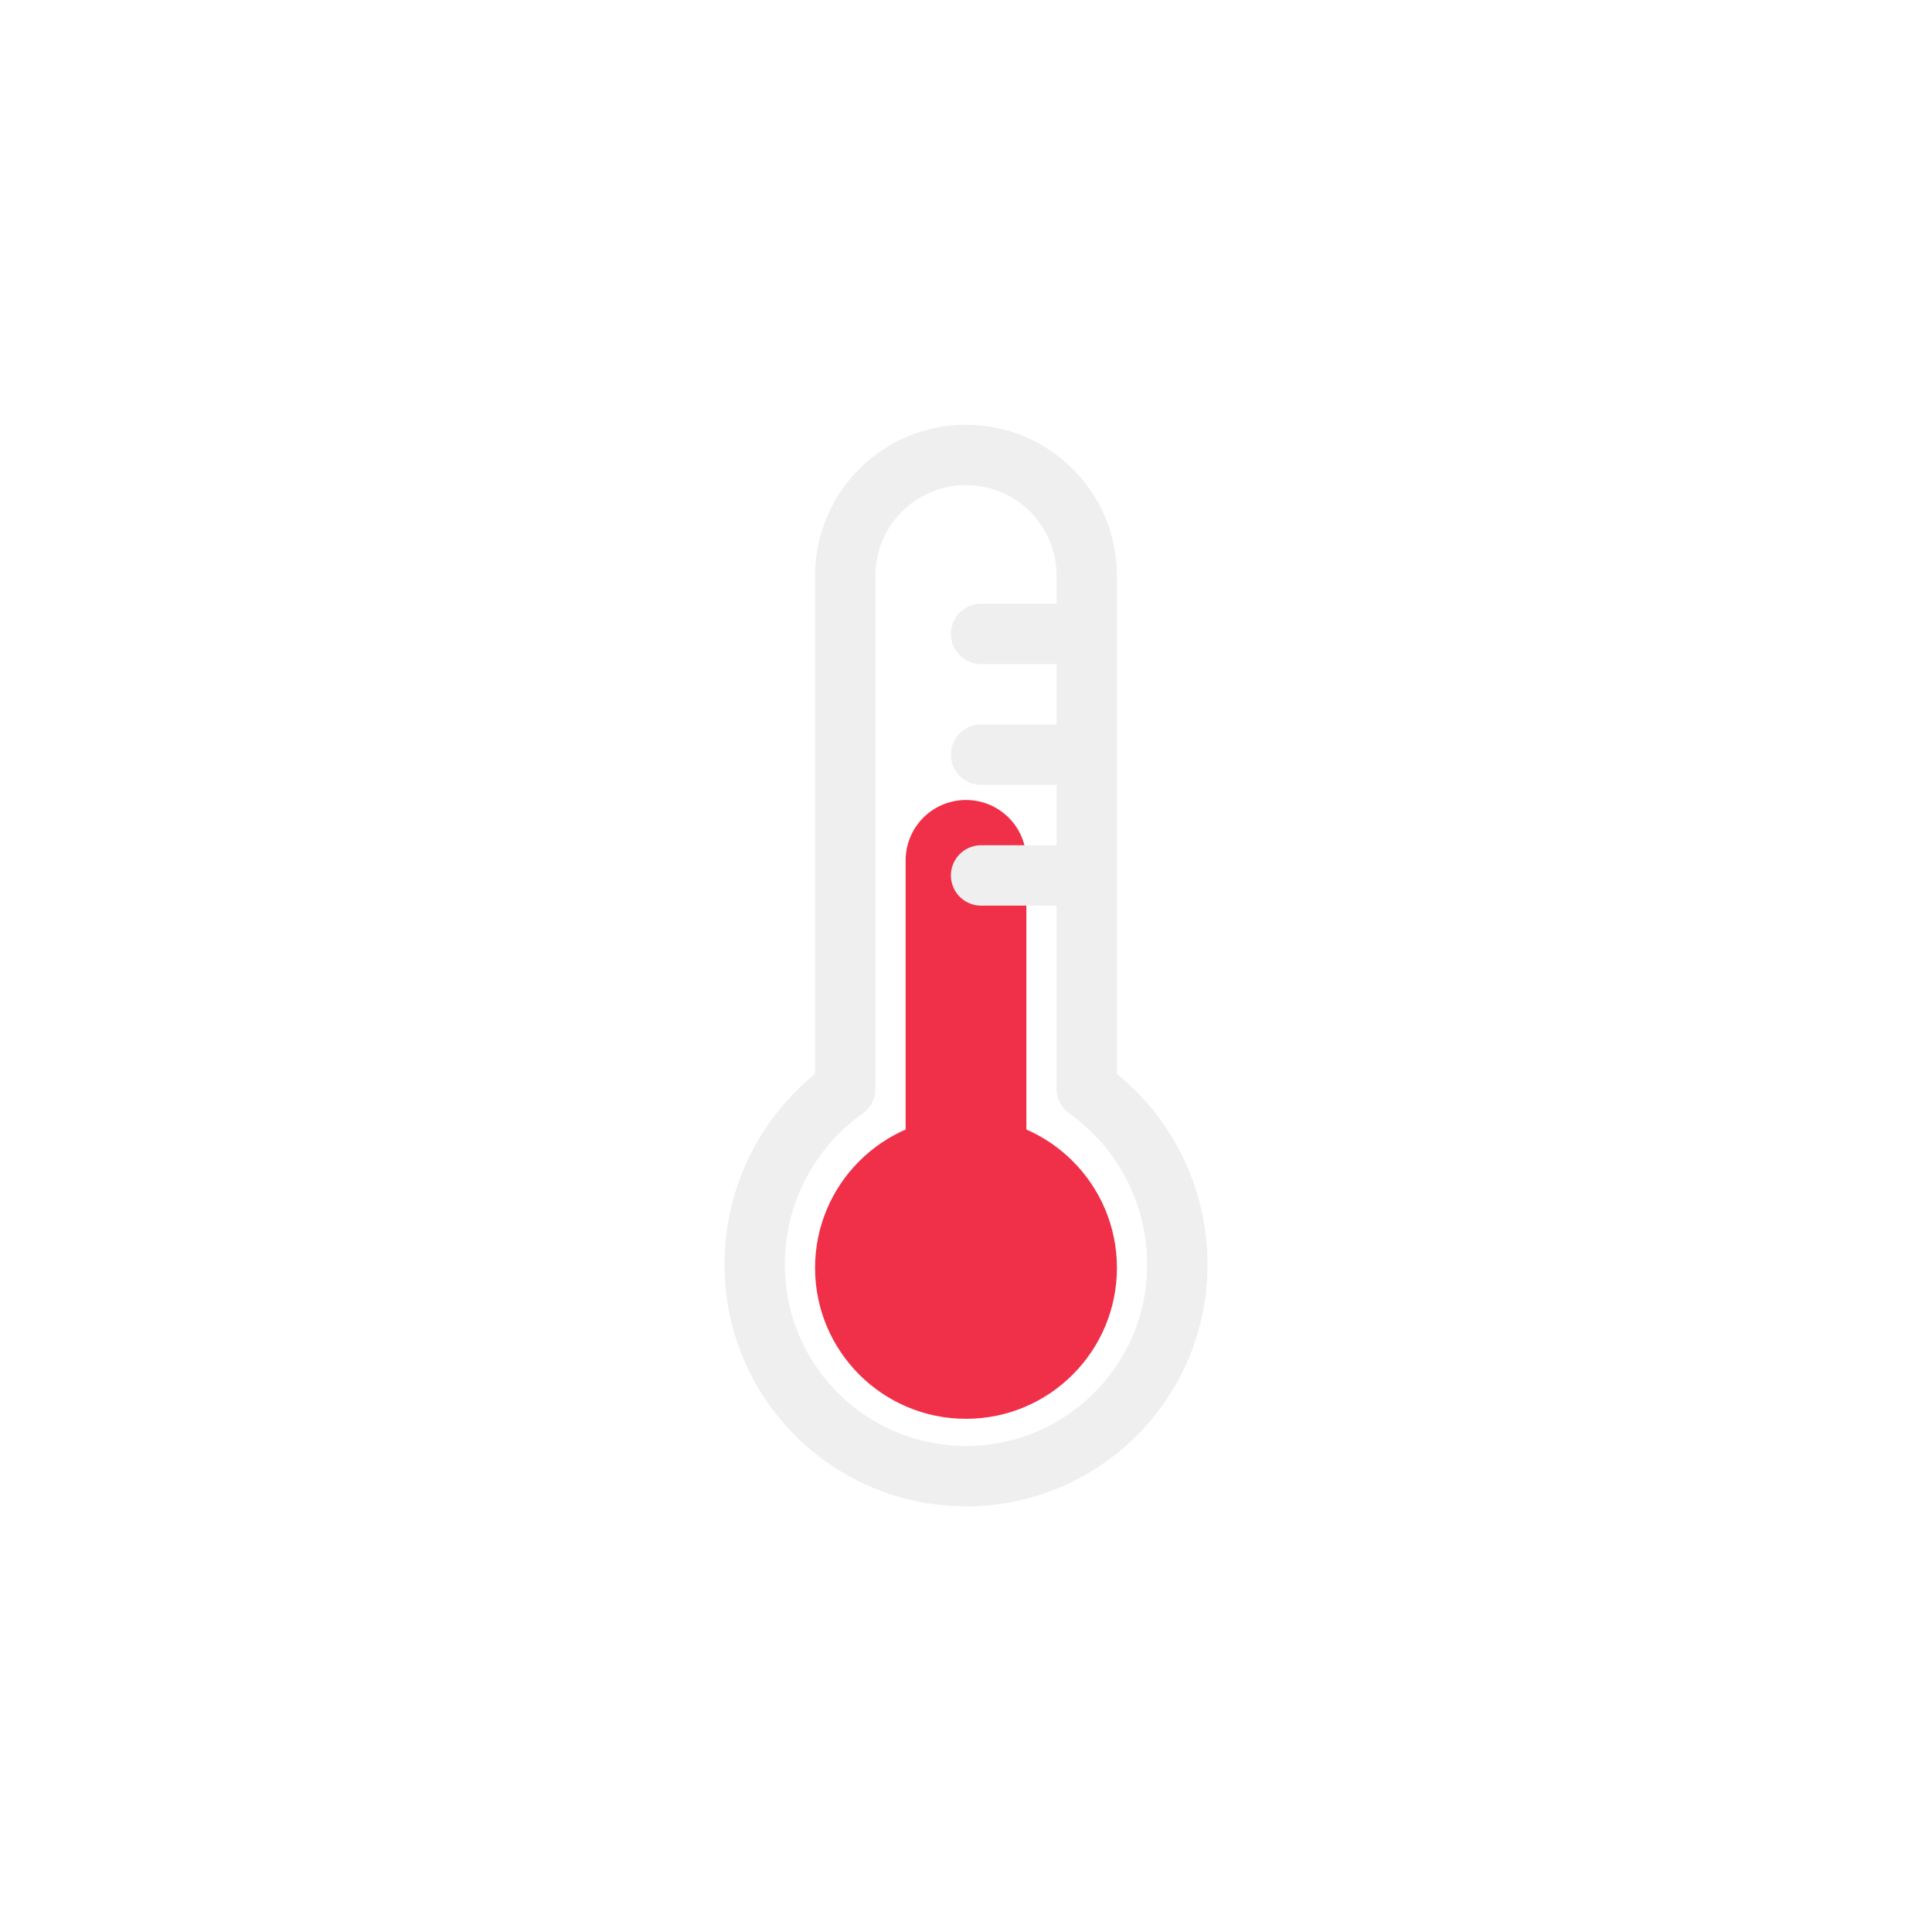
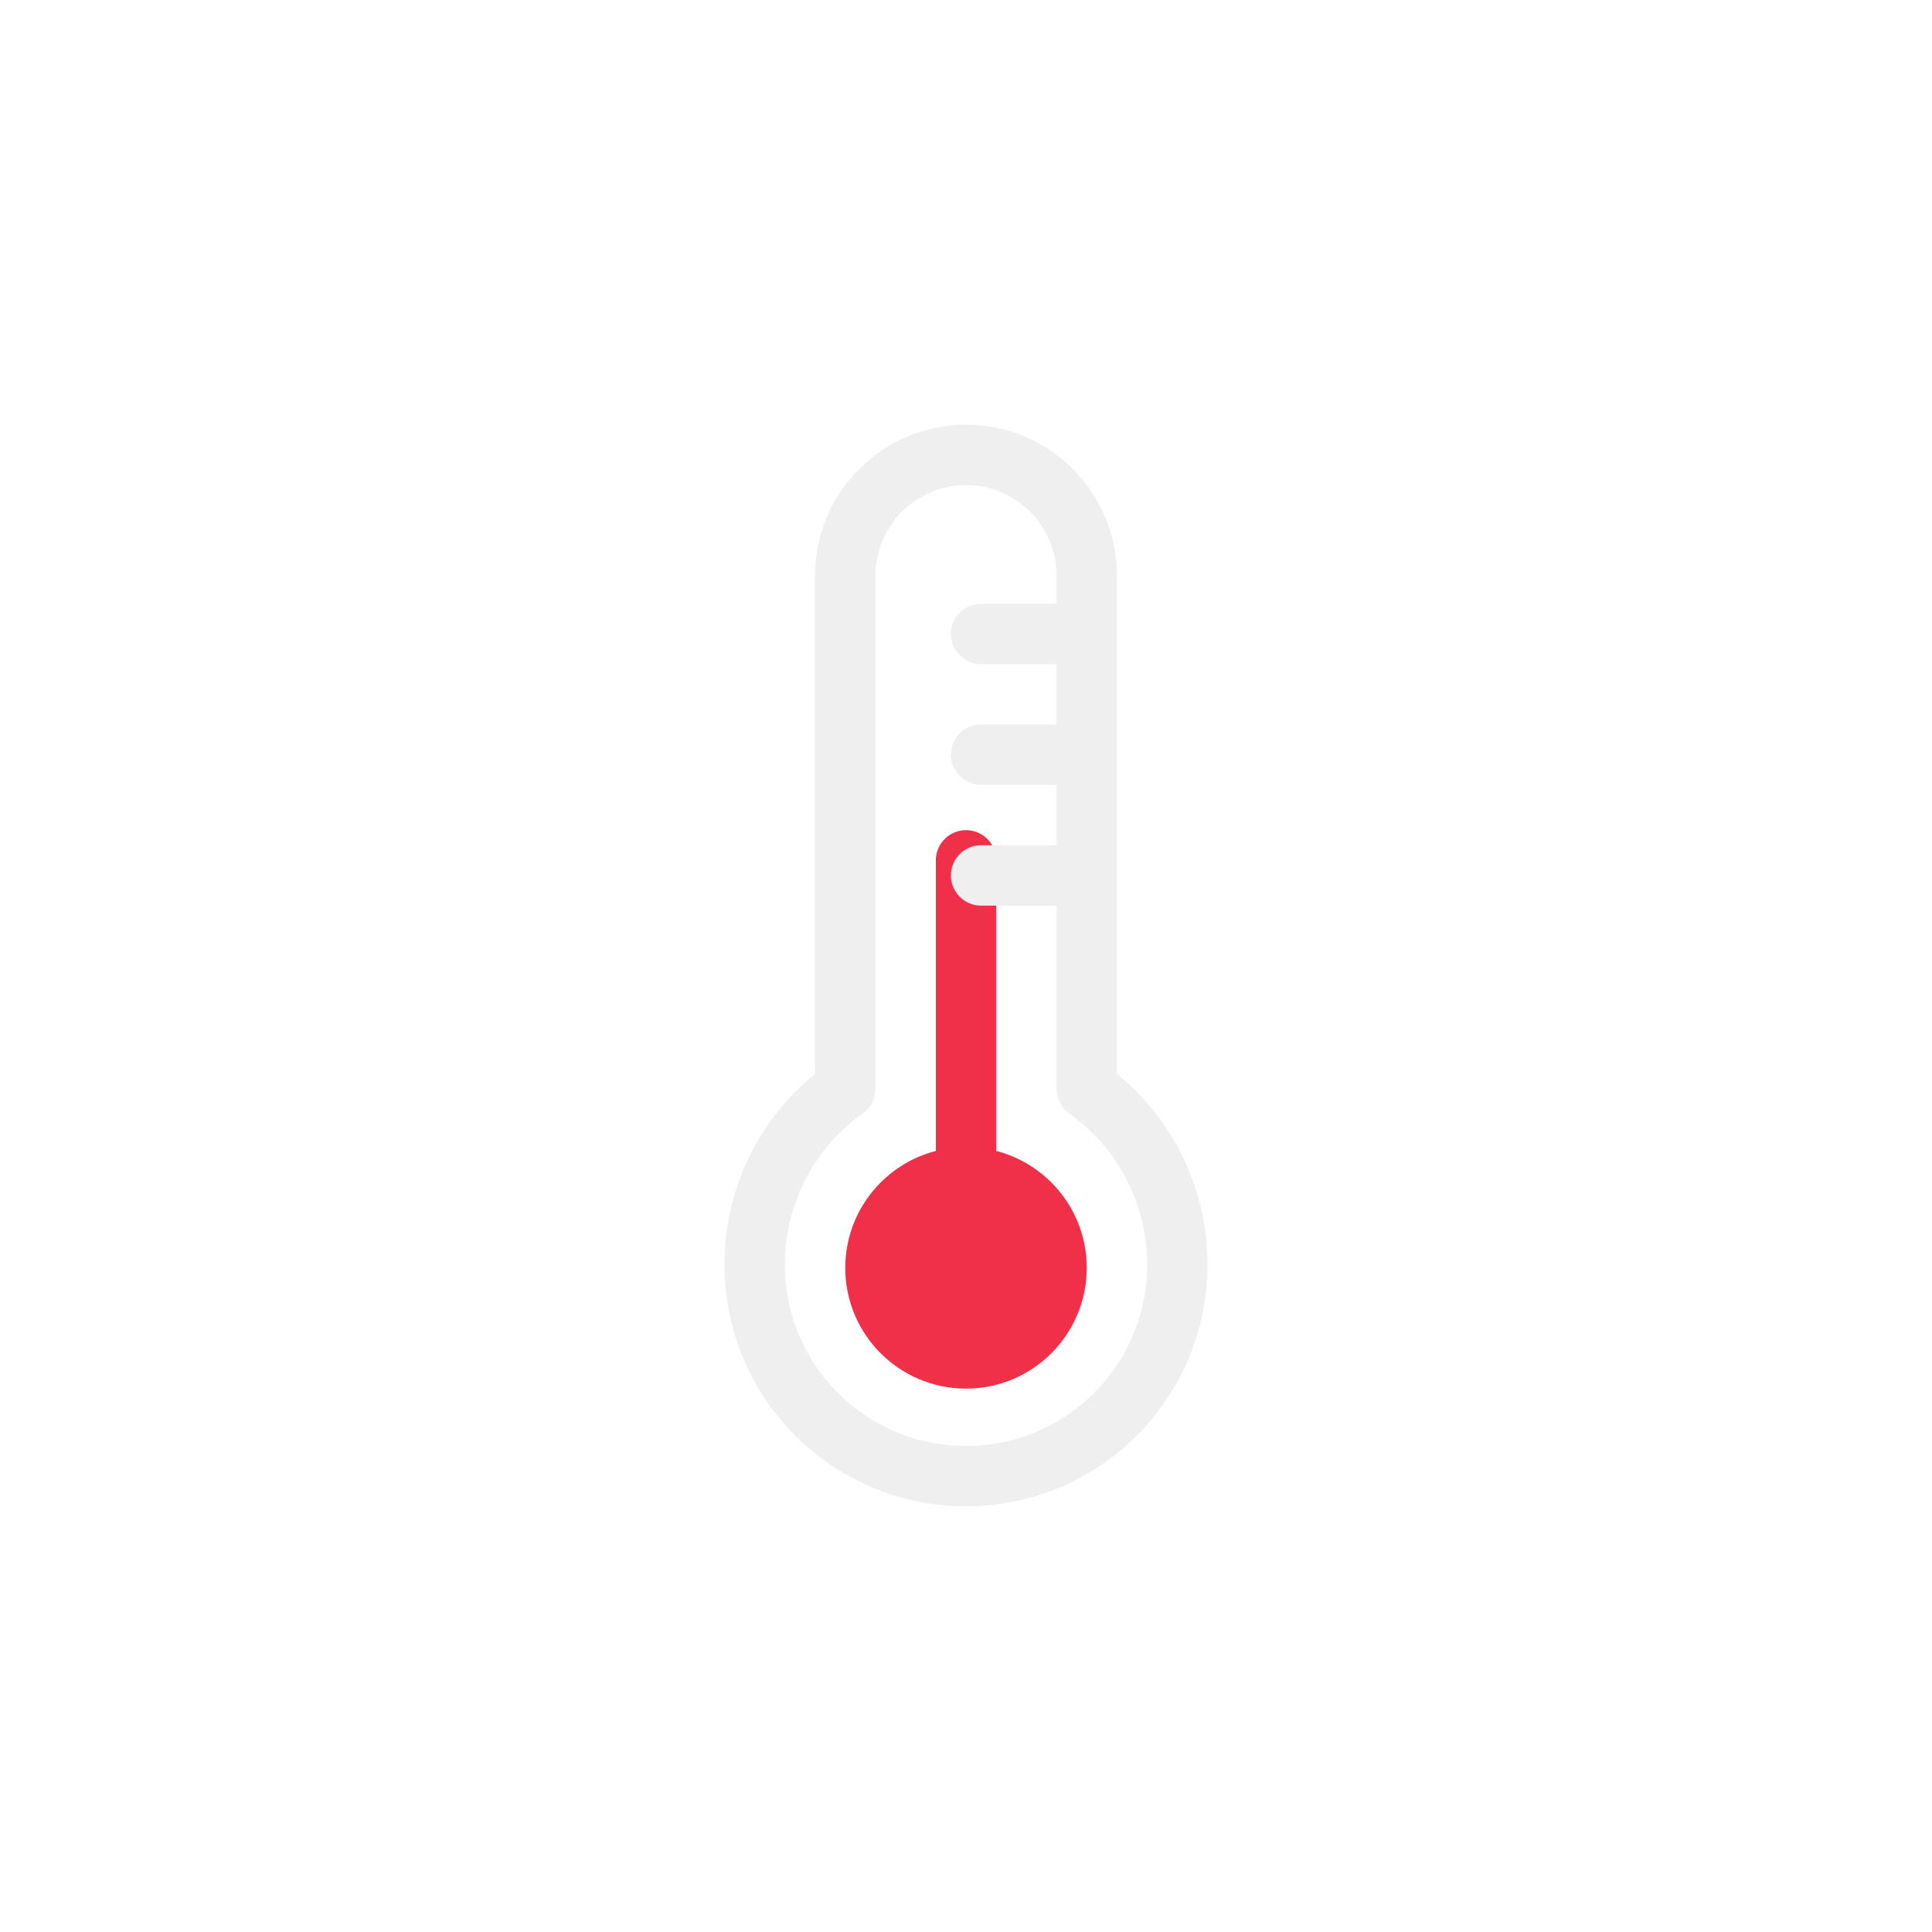
<svg xmlns="http://www.w3.org/2000/svg" viewBox="0 0 64 64">
-   <circle cx="32" cy="42" r="5" fill="#f03049" />
-   <path fill="none" stroke="#f03049" stroke-linecap="round" stroke-miterlimit="10" stroke-width="4" d="M32 28.5v13">
+   <circle cx="32" cy="42" r="4" fill="#f03049" />
+   <path fill="none" stroke="#f03049" stroke-linecap="round" stroke-miterlimit="10" stroke-width="2" d="M32 28.5v13">
    <animate attributeName="y1" dur="5s" repeatCount="indefinite" values="28.5;25.5;28.5" />
  </path>
  <path fill="none" stroke="#efefef" stroke-linecap="round" stroke-linejoin="round" stroke-width="2" d="M36 36.07v-17a4 4 0 10-8 0v17a7.12 7.12 0 00-3 5.83 7 7 0 1014 0 7.12 7.12 0 00-3-5.83zM32.5 25h3M32.5 21h3M32.5 29h3" />
</svg>
